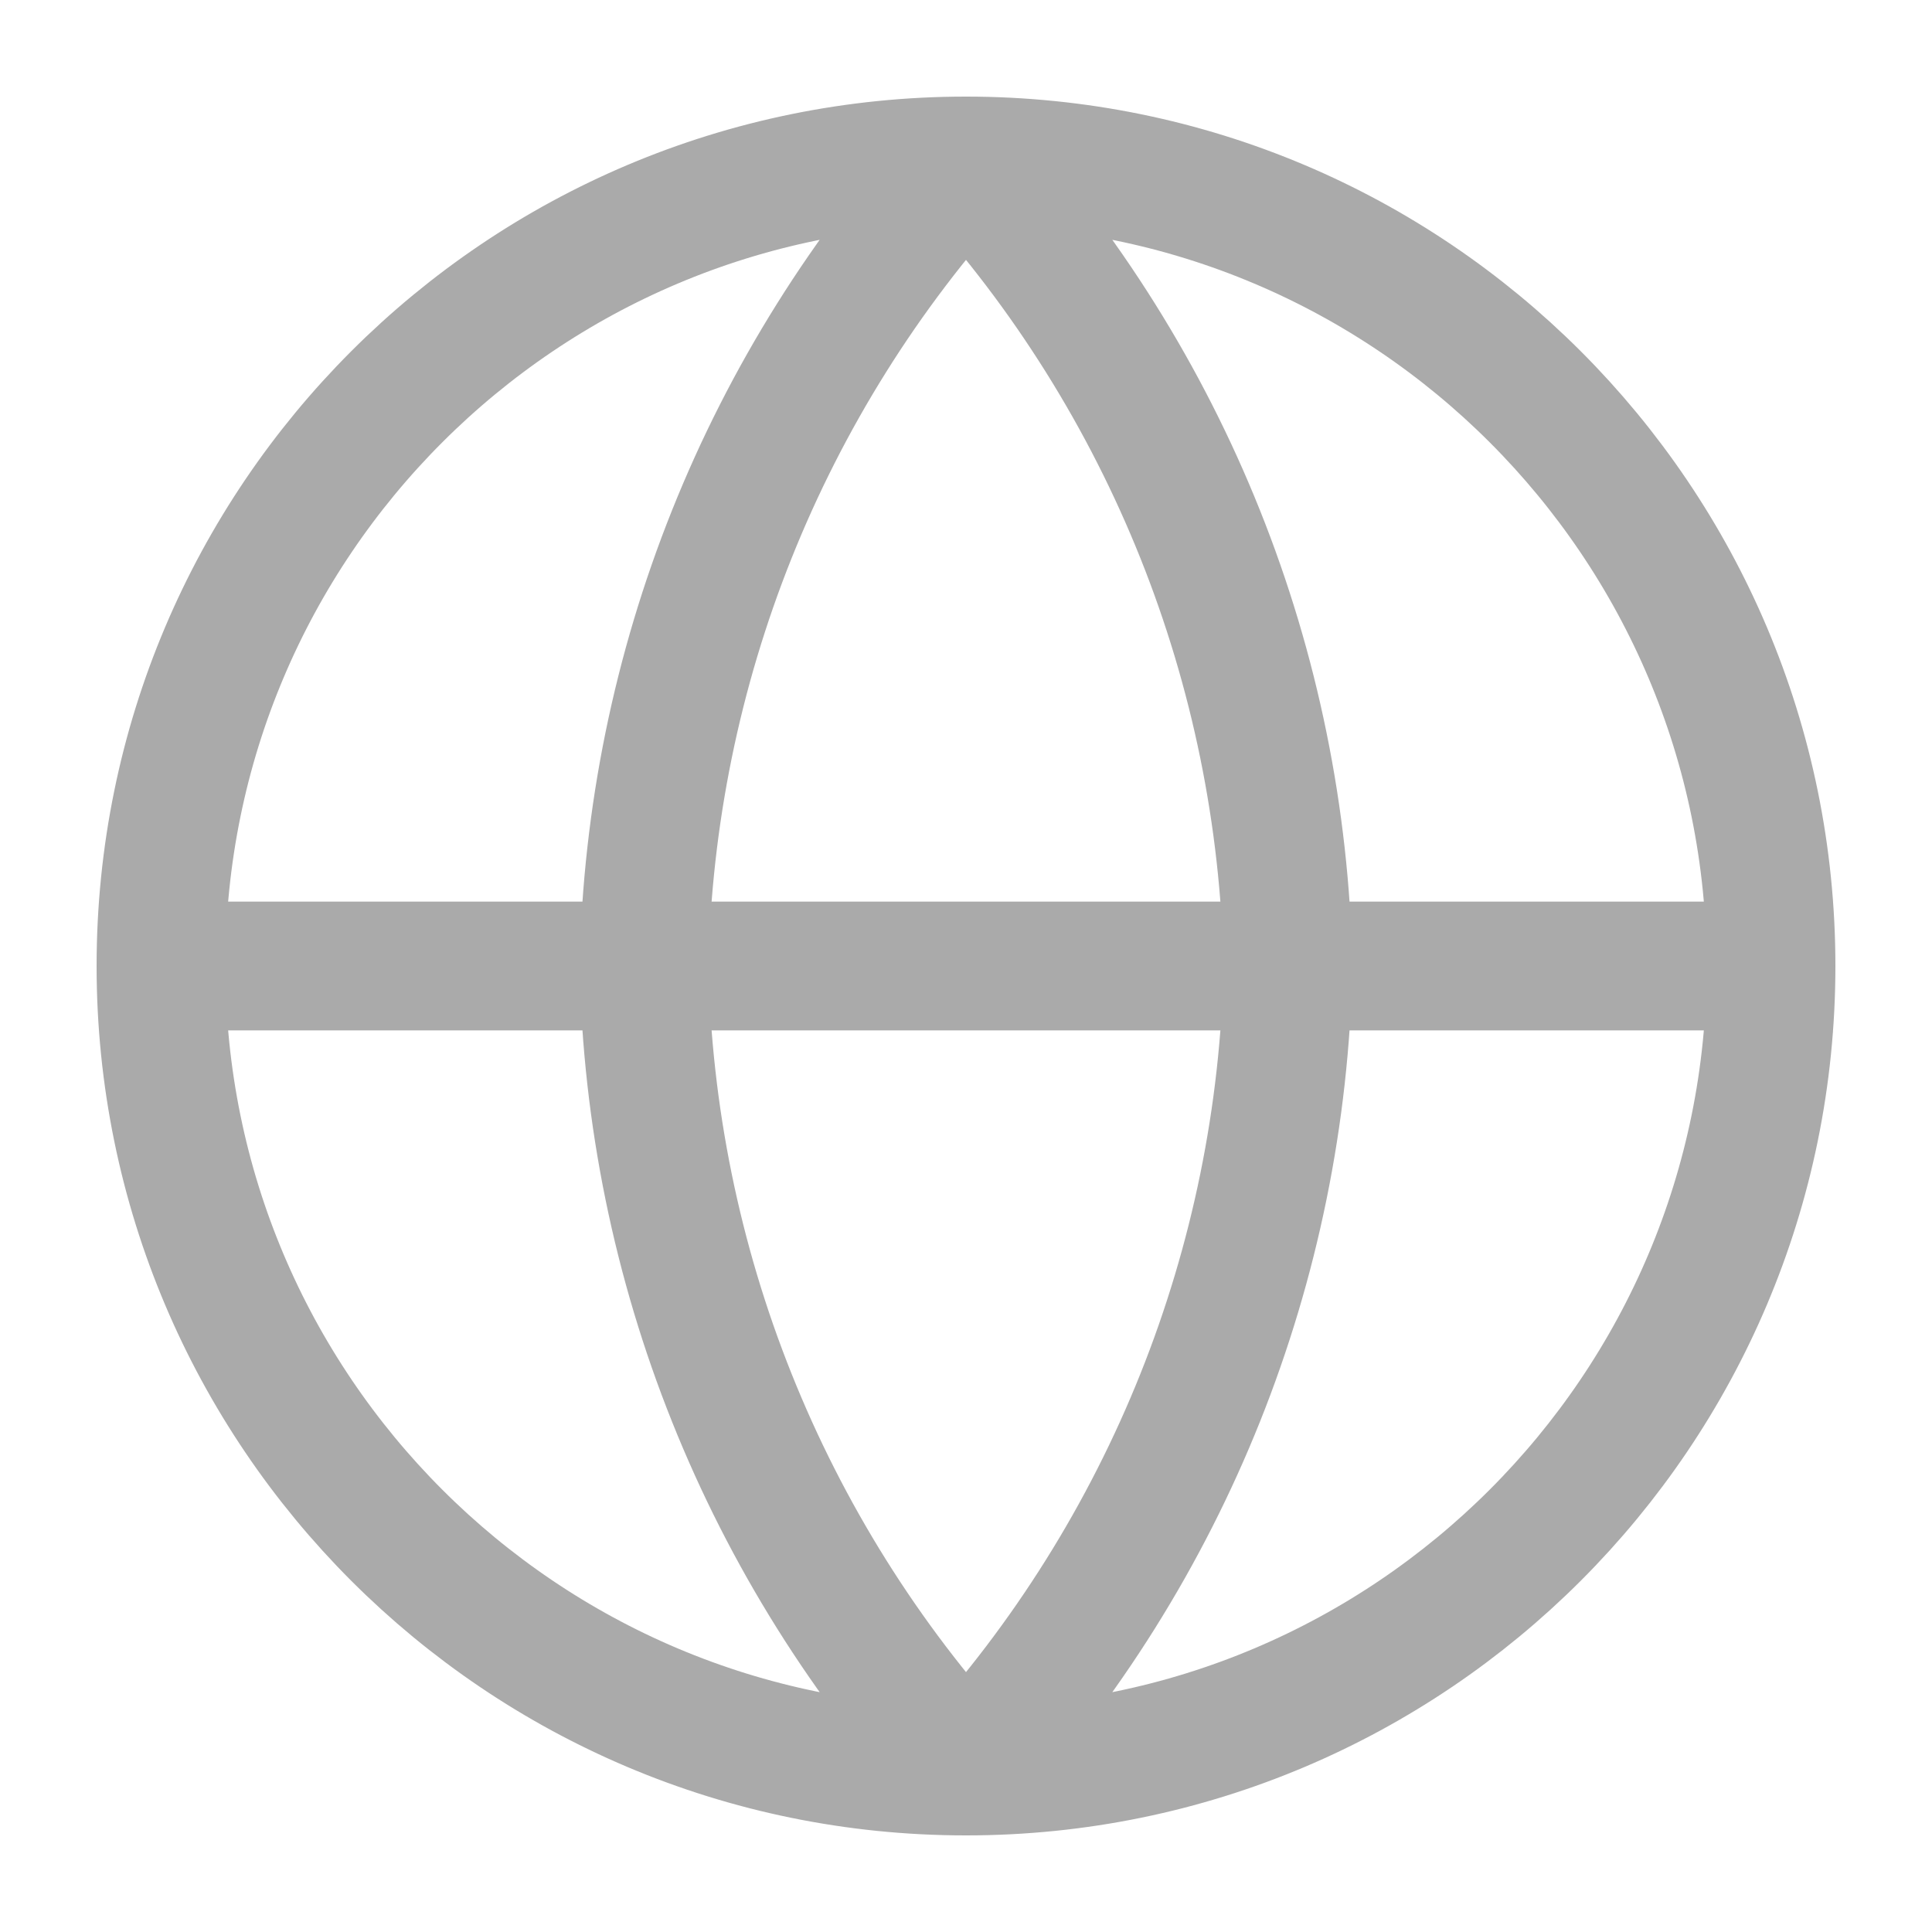
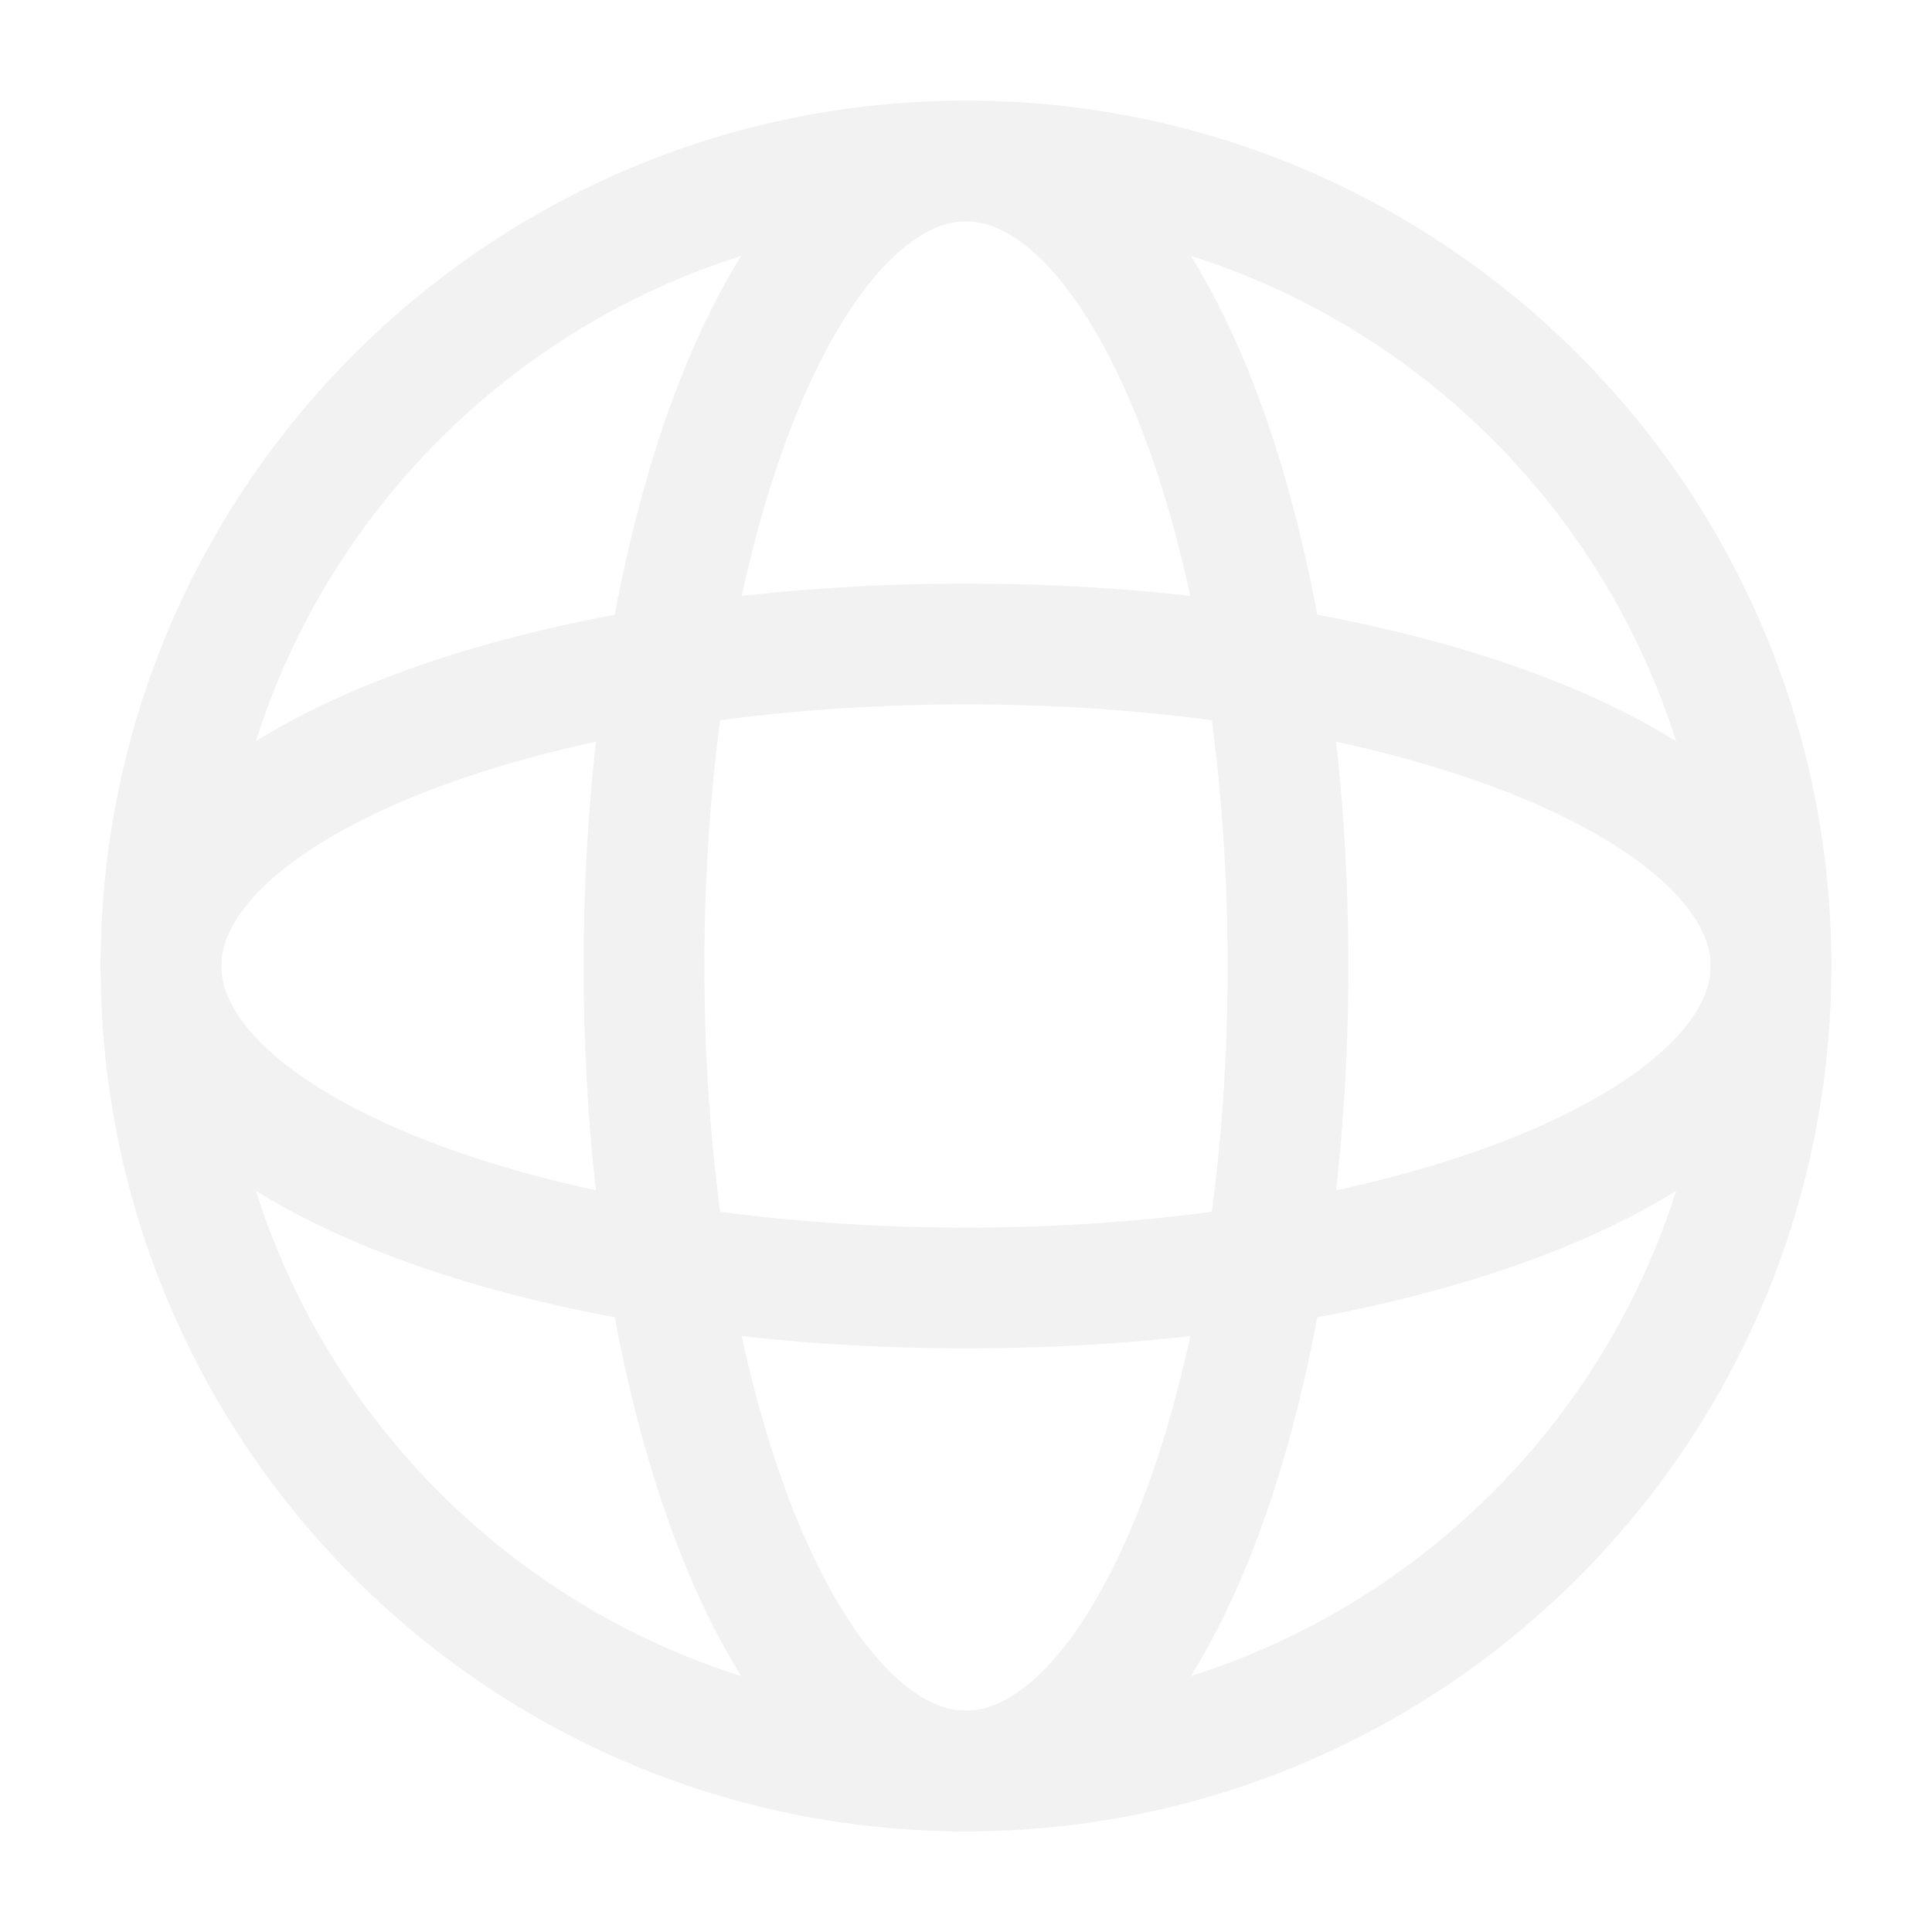
- <svg xmlns="http://www.w3.org/2000/svg" width="24" height="24" viewBox="0 0 24 24" fill="none">
-   <g id="globe-01">
-     <path id="Icon" d="M2 12H22M2 12C2 17.523 6.477 22 12 22M2 12C2 6.477 6.477 2 12 2M22 12C22 17.523 17.523 22 12 22M22 12C22 6.477 17.523 2 12 2M12 2C14.501 4.738 15.923 8.292 16 12C15.923 15.708 14.501 19.262 12 22M12 2C9.499 4.738 8.077 8.292 8 12C8.077 15.708 9.499 19.262 12 22" stroke="#AAAAAA" stroke-width="1.6" stroke-linecap="round" stroke-linejoin="round" />
+ <svg xmlns="http://www.w3.org/2000/svg" width="18" height="18" viewBox="0 0 18 18" fill="none">
+   <g id="Sphere (åç)">
+     <path id="Vector" d="M9 12C13.142 12 16.5 10.657 16.5 9C16.5 7.343 13.142 6 9 6C4.858 6 1.5 7.343 1.5 9C1.5 10.657 4.858 12 9 12Z" stroke="#f2f2f2" stroke-width="1.125" stroke-linecap="round" stroke-linejoin="round" />
+     <path id="Vector_2" d="M12 9C12 13.142 10.657 16.5 9 16.5C7.343 16.5 6 13.142 6 9C6 4.858 7.343 1.5 9 1.5C10.657 1.5 12 4.858 12 9Z" stroke="#f2f2f2" stroke-width="1.125" stroke-linecap="round" stroke-linejoin="round" />
+     <path id="Vector_3" d="M9 16.5C13.142 16.5 16.5 13.142 16.5 9C16.5 4.858 13.142 1.5 9 1.5C4.858 1.5 1.5 4.858 1.5 9C1.5 13.142 4.858 16.5 9 16.5Z" stroke="#f2f2f2" stroke-width="1.125" stroke-linejoin="round" />
  </g>
</svg>
